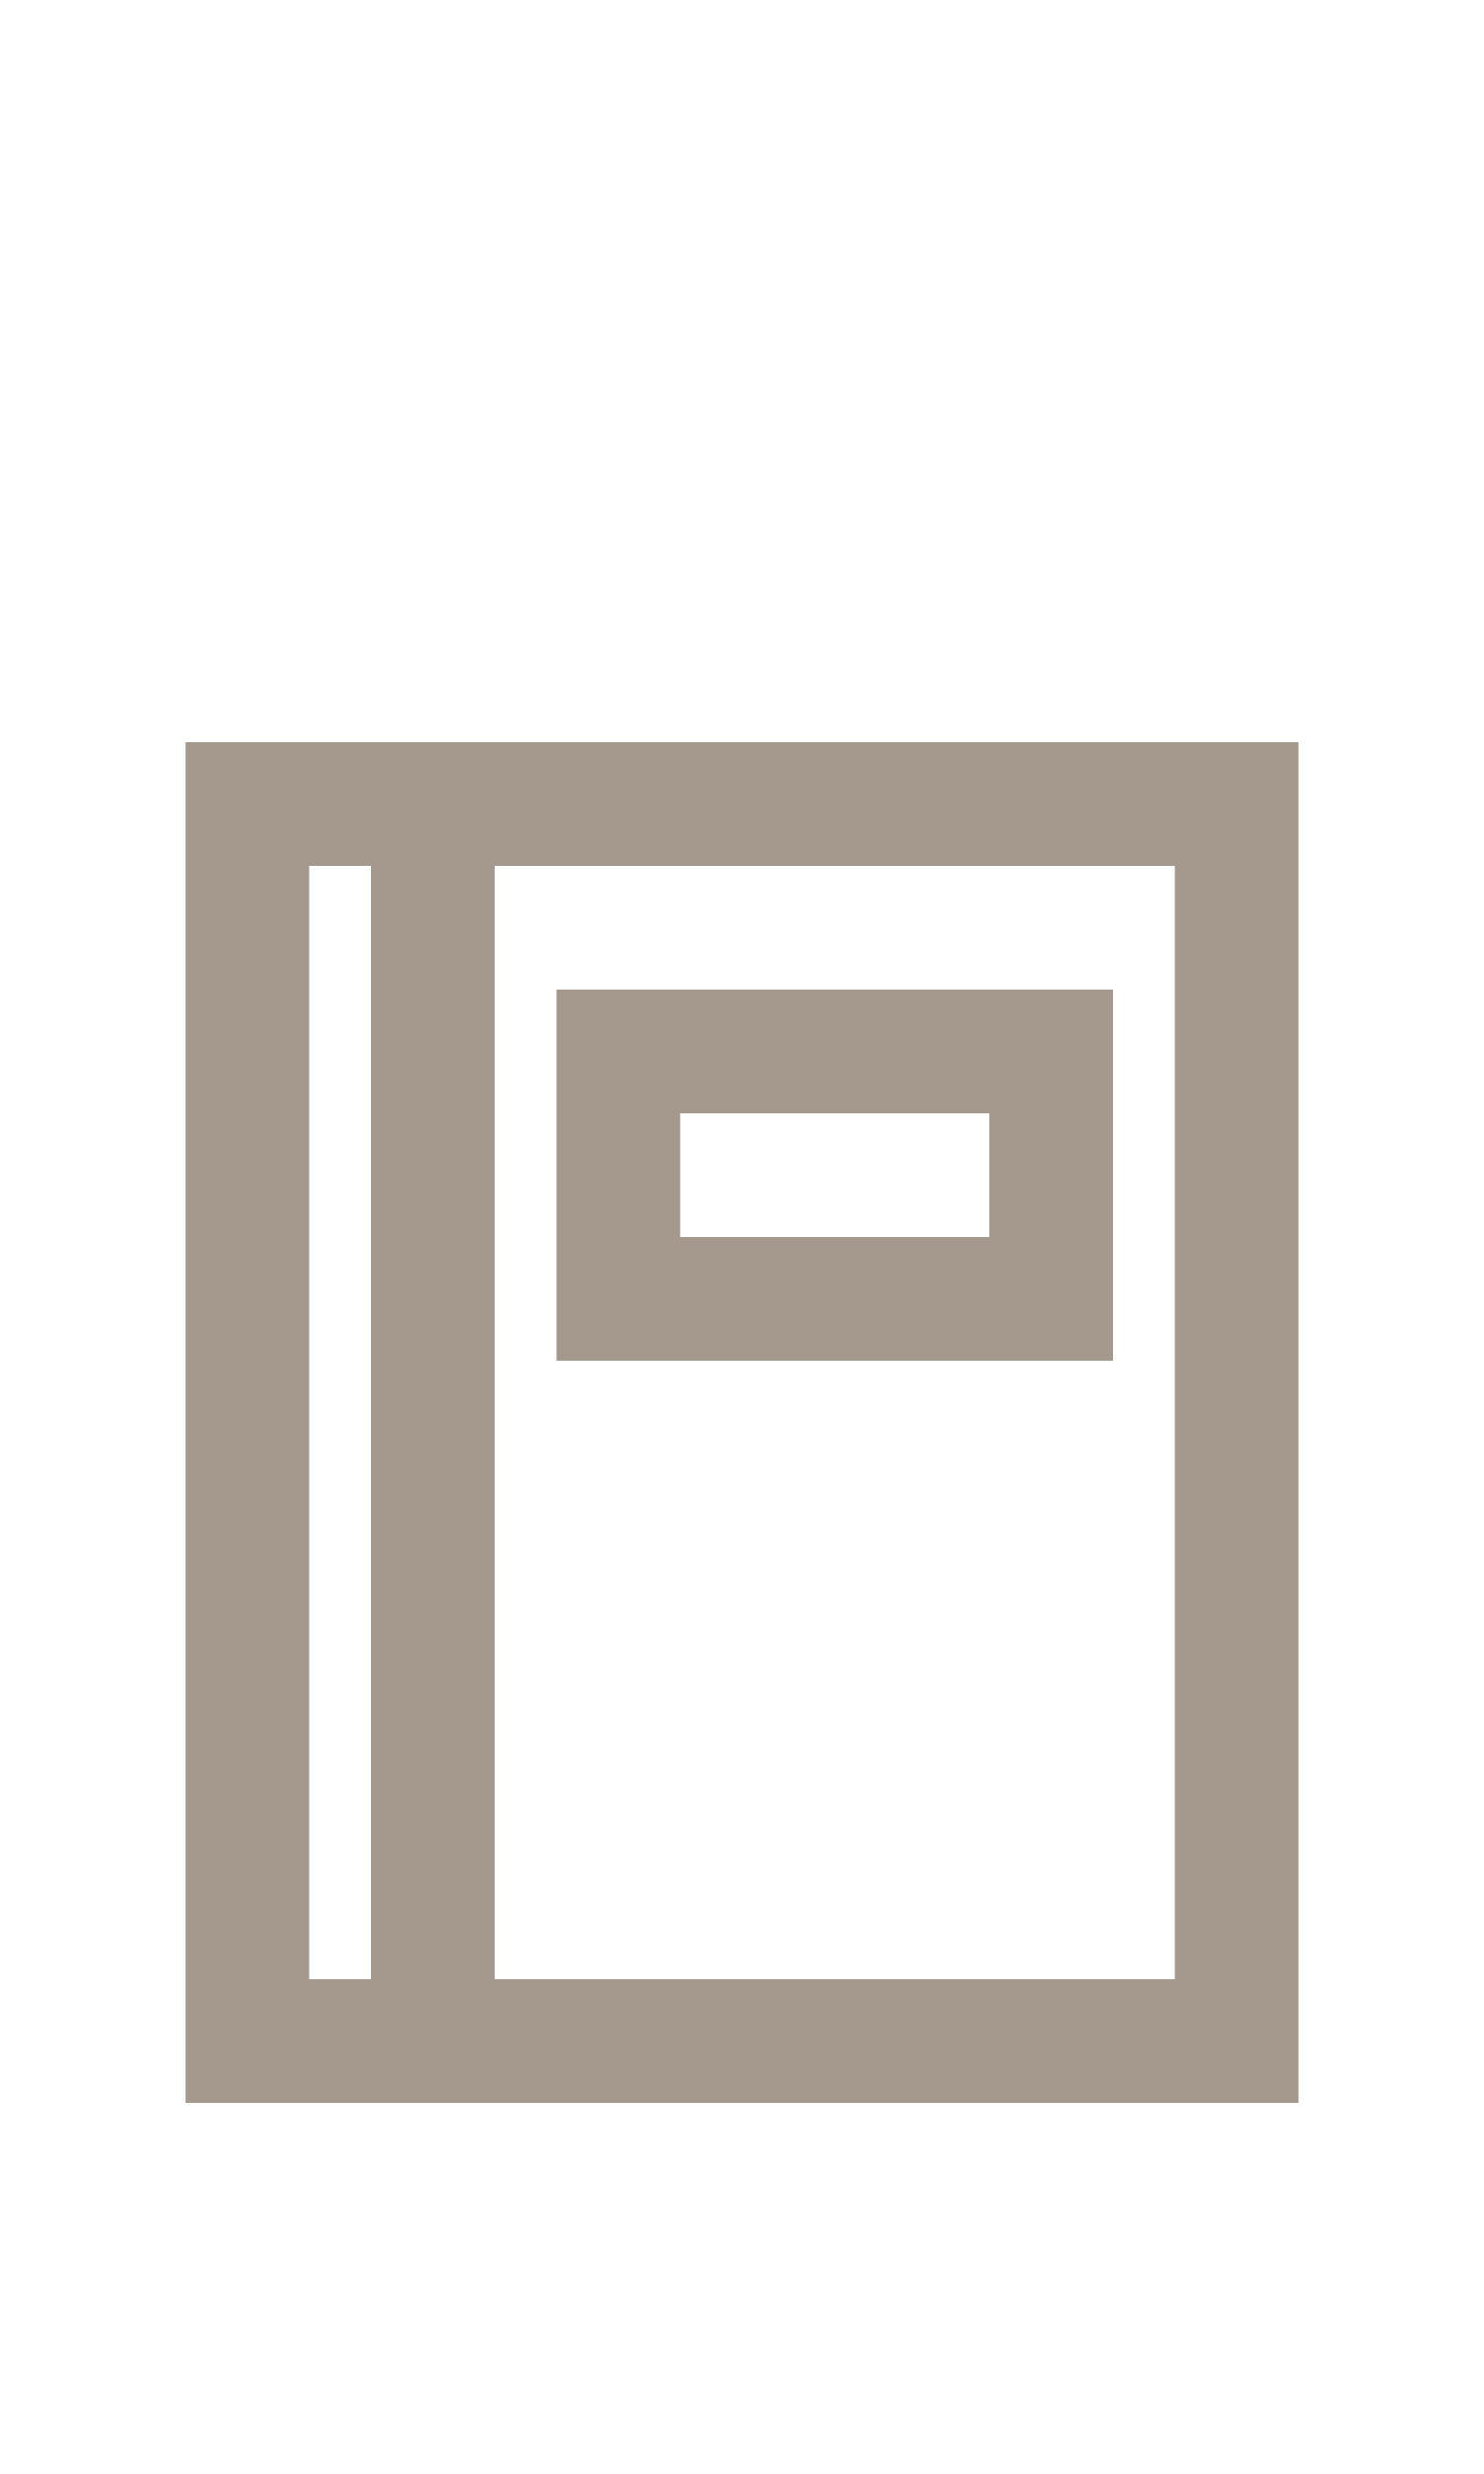
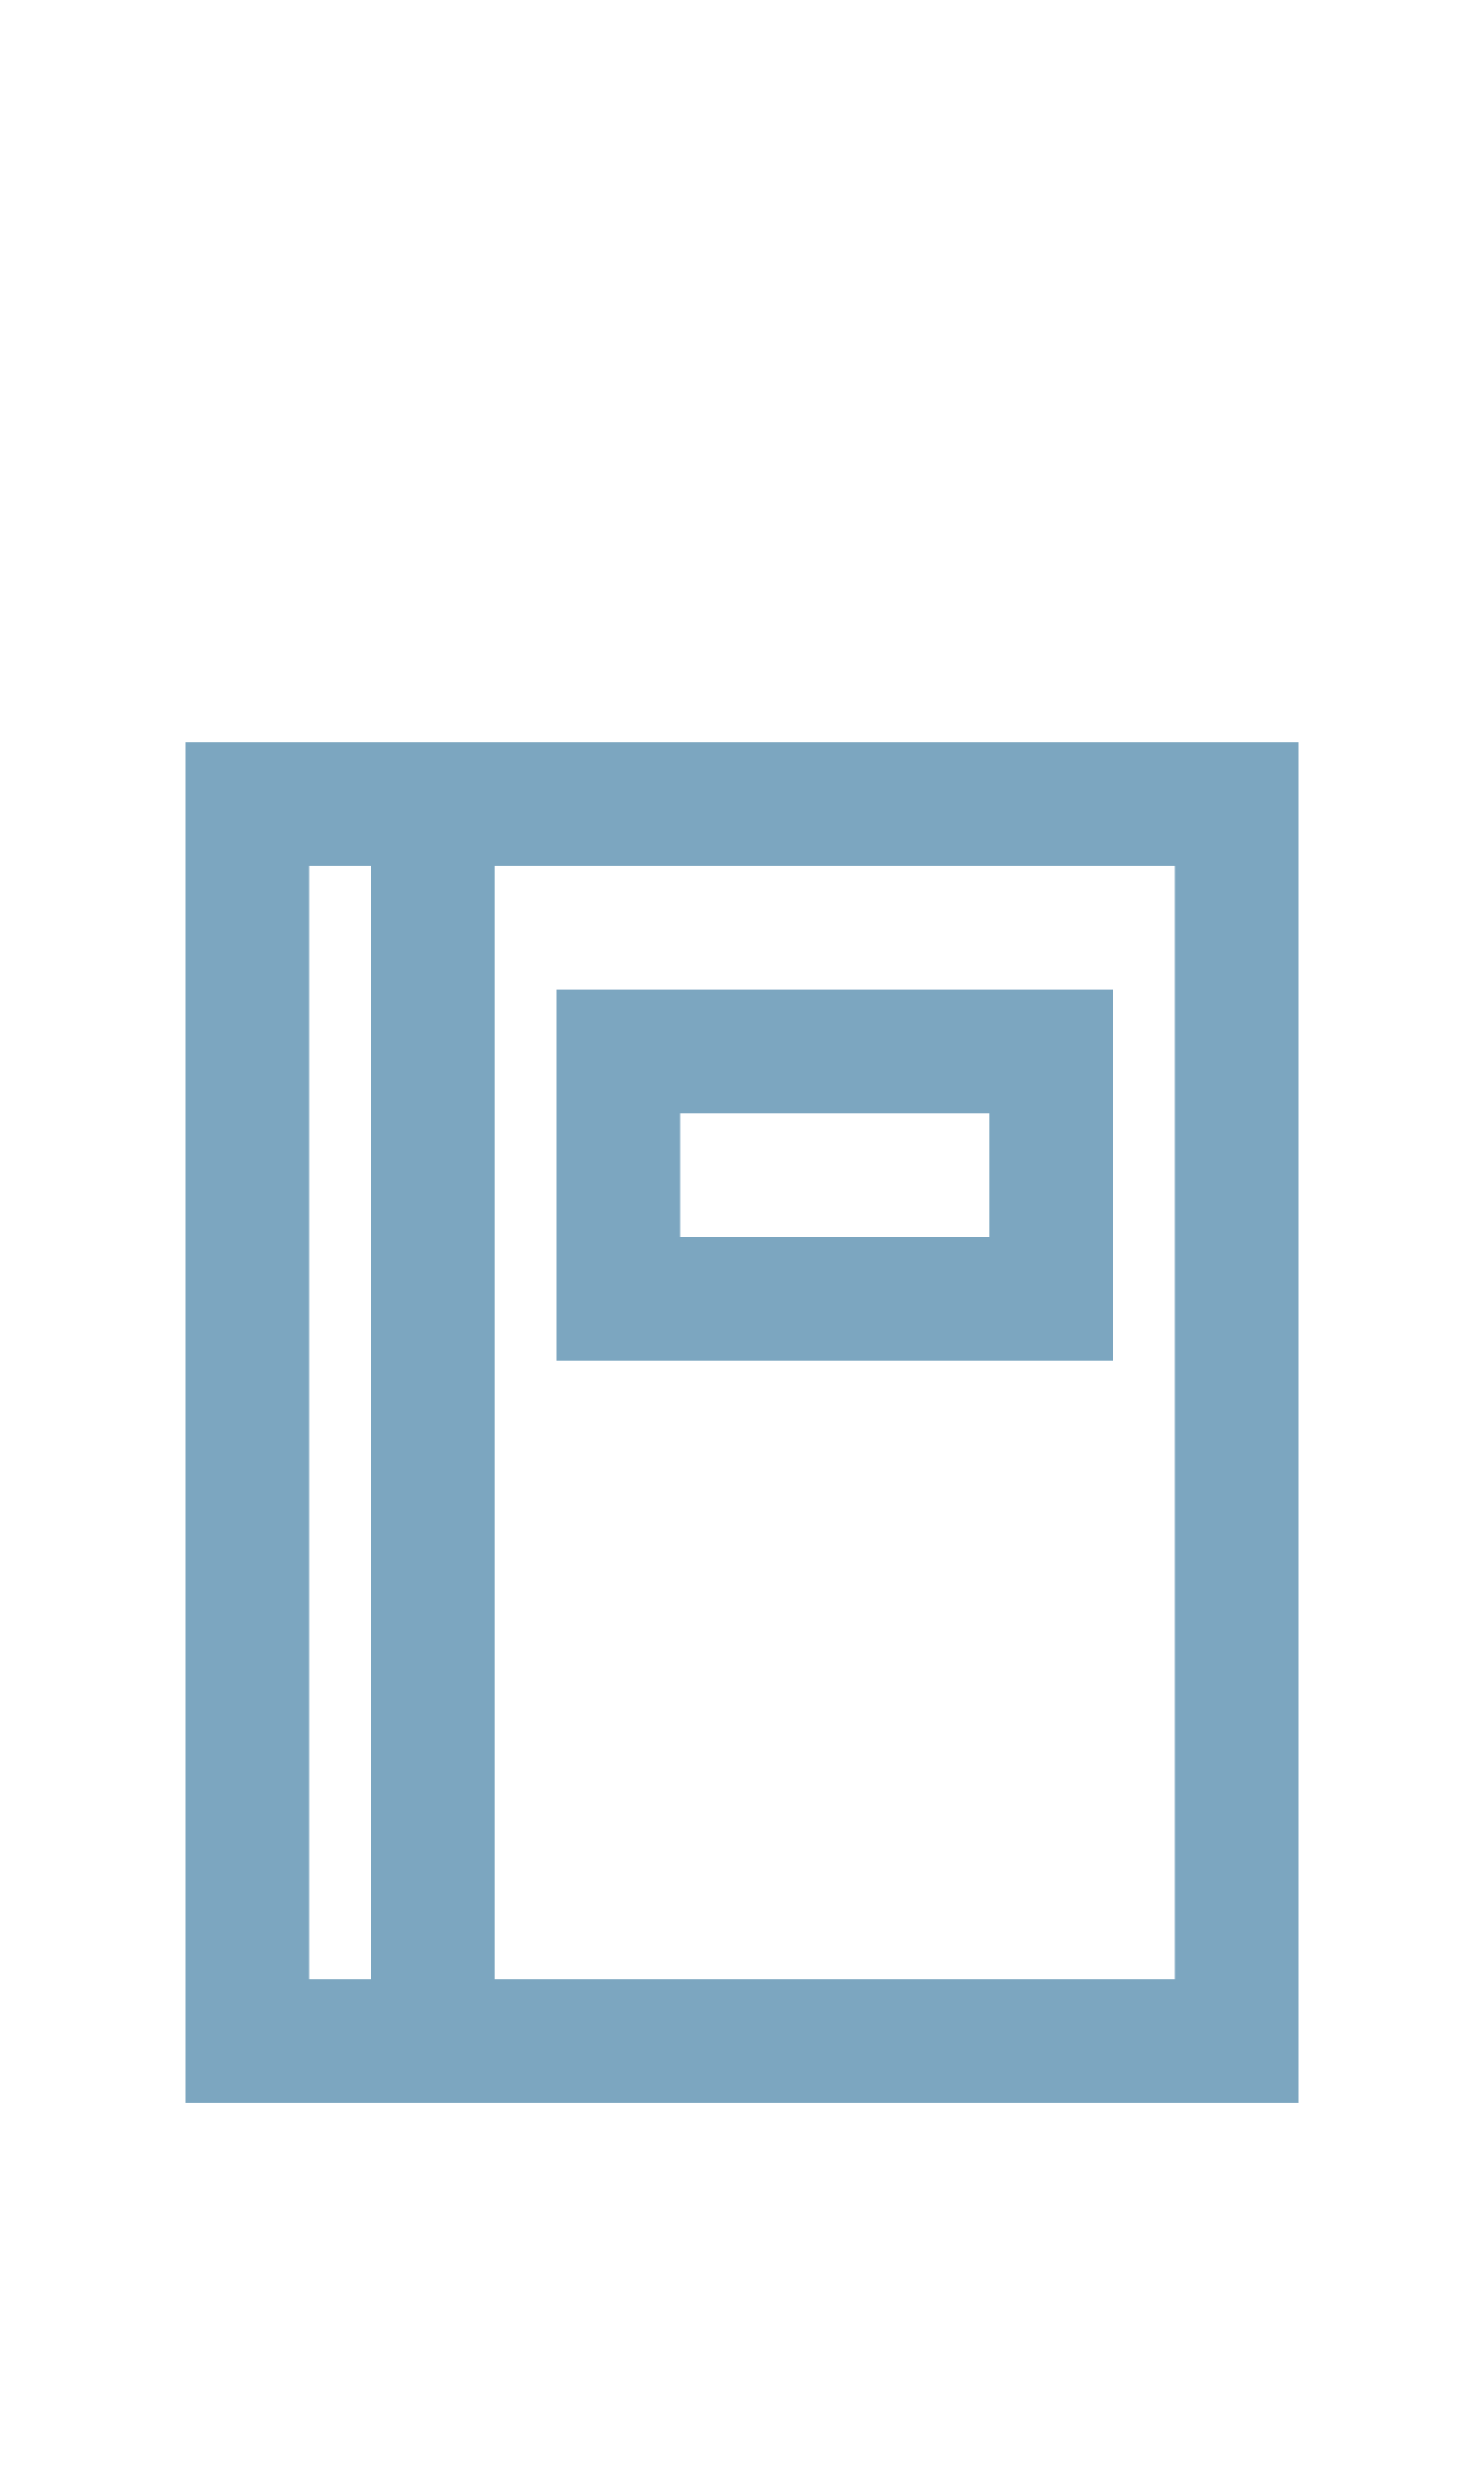
<svg xmlns="http://www.w3.org/2000/svg" width="24px" height="40px" viewBox="0 0 24 40" version="1.1">
  <g id="Address" stroke="none" stroke-width="1" fill="none" fill-rule="evenodd">
-     <g id="Group-2" transform="translate(3, 12)" fill="#a5988d" fill-rule="nonzero">
+     <g id="Group-2" transform="translate(3, 12)" fill="#7ca6c0" fill-rule="nonzero">
      <path d="M4,0 L0,0 L0,22 L18,22 L18,0 L4,0 Z M2,20 L2,2 L3,2 L3,20 L2,20 Z M16,20 L5,20 L5,2 L16,2 L16,20 Z" id="Path_18863" />
      <path d="M15,4 L6,4 L6,10 L15,10 L15,4 Z M13,8 L8,8 L8,6 L13,6 L13,8 Z" id="Path_18864" />
    </g>
  </g>
</svg>
